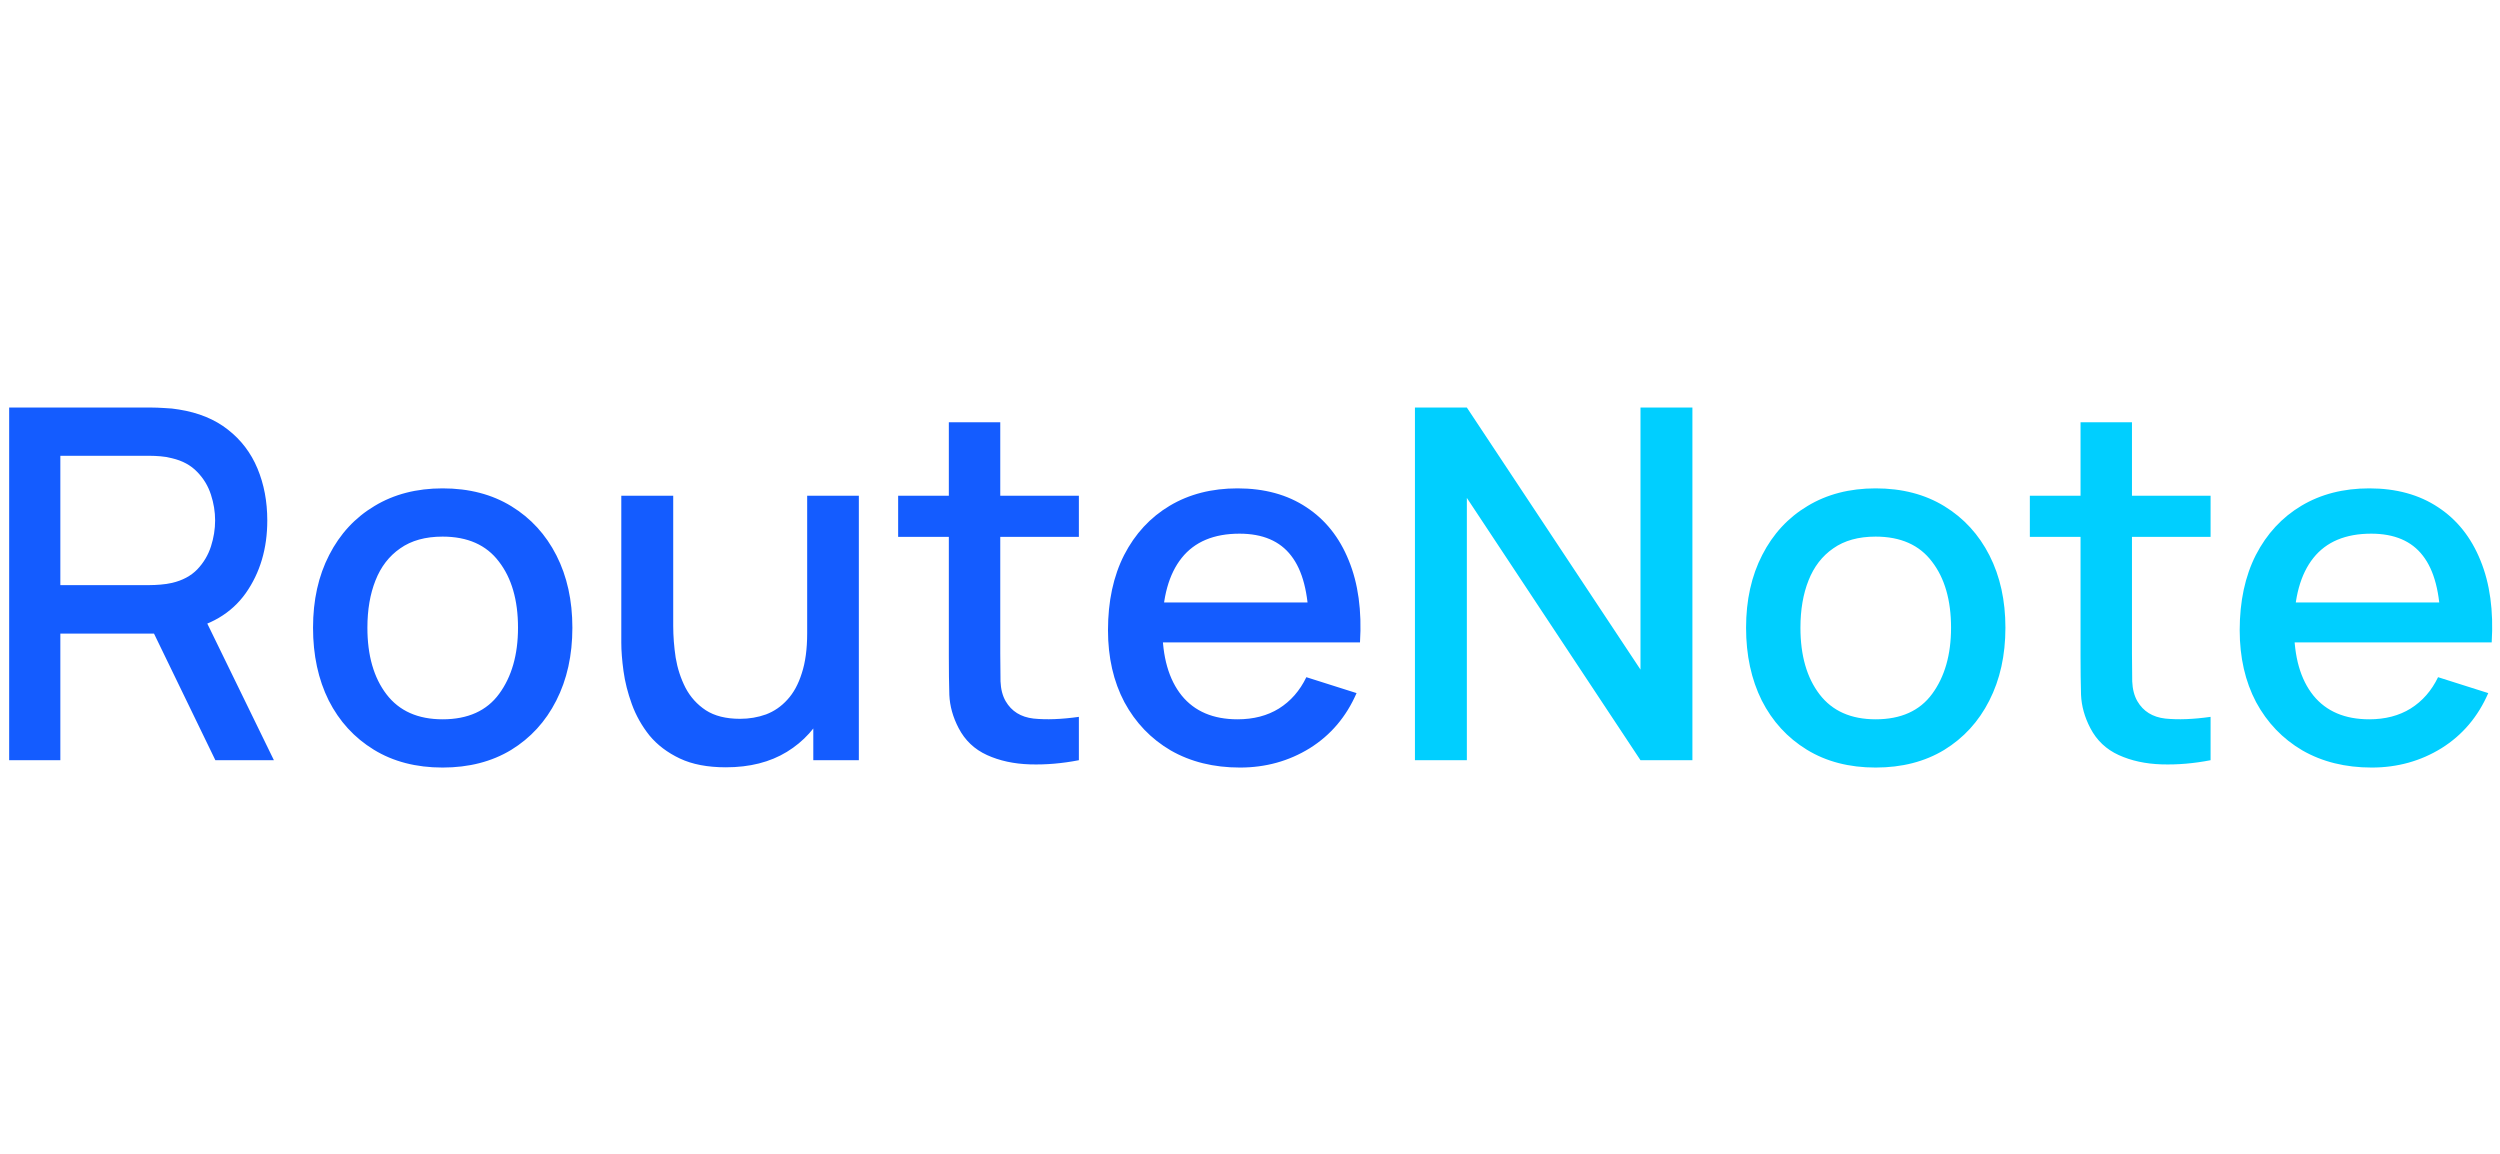
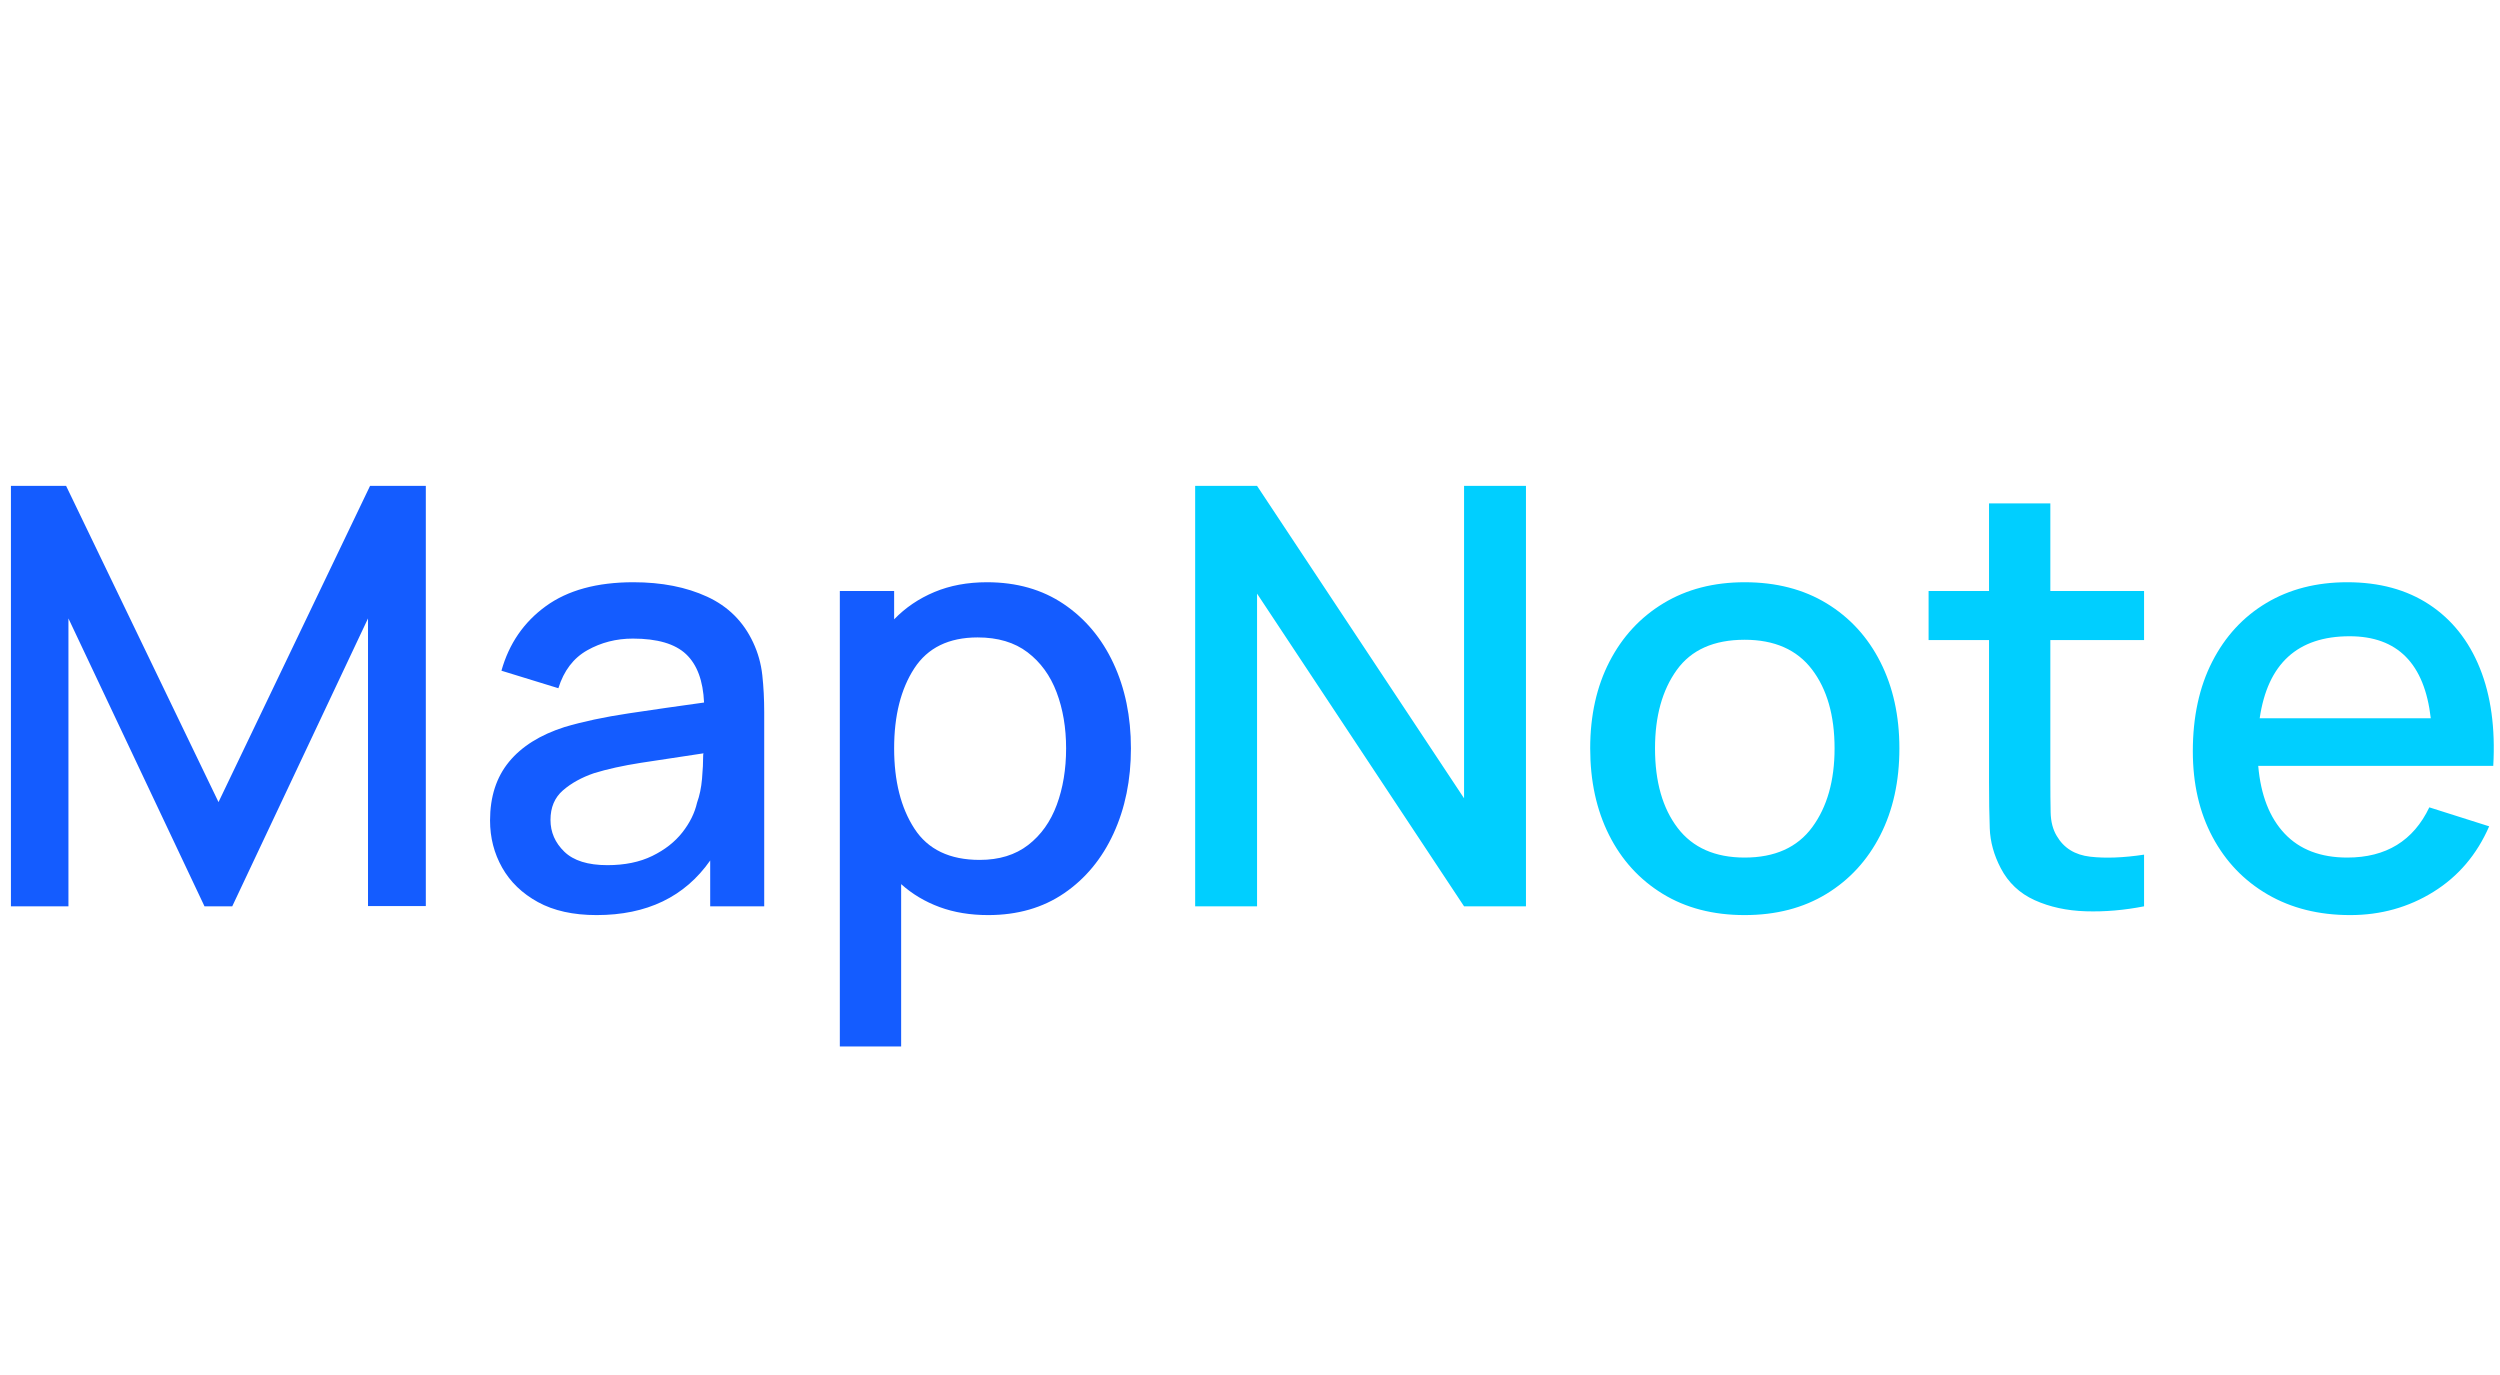
- <svg xmlns="http://www.w3.org/2000/svg" width="245" height="113" viewBox="136 31.5 245 113" fill="none">
+ <svg xmlns="http://www.w3.org/2000/svg" width="205.5" height="113" viewBox="136 31.5 205.5 113" fill="none">
  <g>
-     <path d="M136.898 106V71.44H150.866C151.202 71.44 151.618 71.456 152.114 71.488C152.61 71.504 153.082 71.552 153.53 71.632C155.45 71.936 157.05 72.592 158.33 73.6C159.626 74.608 160.594 75.88 161.234 77.416C161.874 78.952 162.194 80.648 162.194 82.504C162.194 85.256 161.49 87.632 160.082 89.632C158.674 91.616 156.562 92.856 153.746 93.352L151.706 93.592H141.914V106H136.898ZM157.106 106L150.29 91.936L155.354 90.64L162.842 106H157.106ZM141.914 88.84H150.674C150.994 88.84 151.346 88.824 151.73 88.792C152.13 88.76 152.506 88.704 152.858 88.624C153.882 88.384 154.706 87.944 155.33 87.304C155.954 86.648 156.402 85.896 156.674 85.048C156.946 84.2 157.082 83.352 157.082 82.504C157.082 81.656 156.946 80.816 156.674 79.984C156.402 79.136 155.954 78.392 155.33 77.752C154.706 77.096 153.882 76.648 152.858 76.408C152.506 76.312 152.13 76.248 151.73 76.216C151.346 76.184 150.994 76.168 150.674 76.168H141.914V88.84ZM179.373 106.72C176.781 106.72 174.533 106.136 172.629 104.968C170.725 103.8 169.253 102.192 168.213 100.144C167.189 98.08 166.677 95.704 166.677 93.016C166.677 90.312 167.205 87.936 168.261 85.888C169.317 83.824 170.797 82.224 172.701 81.088C174.605 79.936 176.829 79.36 179.373 79.36C181.965 79.36 184.213 79.944 186.117 81.112C188.021 82.28 189.493 83.888 190.533 85.936C191.573 87.984 192.093 90.344 192.093 93.016C192.093 95.72 191.565 98.104 190.509 100.168C189.469 102.216 187.997 103.824 186.093 104.992C184.189 106.144 181.949 106.72 179.373 106.72ZM179.373 101.992C181.853 101.992 183.701 101.16 184.917 99.496C186.149 97.816 186.765 95.656 186.765 93.016C186.765 90.312 186.141 88.152 184.893 86.536C183.661 84.904 181.821 84.088 179.373 84.088C177.693 84.088 176.309 84.472 175.221 85.24C174.133 85.992 173.325 87.04 172.797 88.384C172.269 89.712 172.005 91.256 172.005 93.016C172.005 95.736 172.629 97.912 173.877 99.544C175.125 101.176 176.957 101.992 179.373 101.992ZM207.135 106.696C205.343 106.696 203.839 106.408 202.623 105.832C201.407 105.256 200.415 104.504 199.647 103.576C198.895 102.632 198.319 101.608 197.919 100.504C197.519 99.4 197.247 98.32 197.103 97.264C196.959 96.208 196.887 95.28 196.887 94.48V80.08H201.975V92.824C201.975 93.832 202.055 94.872 202.215 95.944C202.391 97 202.711 97.984 203.175 98.896C203.655 99.808 204.319 100.544 205.167 101.104C206.031 101.664 207.151 101.944 208.527 101.944C209.423 101.944 210.271 101.8 211.071 101.512C211.871 101.208 212.567 100.728 213.159 100.072C213.767 99.416 214.239 98.552 214.575 97.48C214.927 96.408 215.103 95.104 215.103 93.568L218.223 94.744C218.223 97.096 217.783 99.176 216.903 100.984C216.023 102.776 214.759 104.176 213.111 105.184C211.463 106.192 209.471 106.696 207.135 106.696ZM215.703 106V98.512H215.103V80.08H220.167V106H215.703ZM241.73 106C240.098 106.32 238.498 106.456 236.93 106.408C235.362 106.36 233.962 106.056 232.73 105.496C231.498 104.936 230.57 104.056 229.946 102.856C229.386 101.784 229.082 100.696 229.034 99.592C229.002 98.472 228.986 97.208 228.986 95.8V72.88H234.026V95.56C234.026 96.6 234.034 97.504 234.05 98.272C234.082 99.04 234.25 99.688 234.554 100.216C235.13 101.208 236.042 101.776 237.29 101.92C238.554 102.048 240.034 101.992 241.73 101.752V106ZM224.018 84.112V80.08H241.73V84.112H224.018ZM257.519 106.72C254.943 106.72 252.679 106.16 250.727 105.04C248.791 103.904 247.279 102.328 246.191 100.312C245.119 98.28 244.583 95.928 244.583 93.256C244.583 90.424 245.111 87.968 246.167 85.888C247.239 83.808 248.727 82.2 250.631 81.064C252.535 79.928 254.751 79.36 257.279 79.36C259.919 79.36 262.167 79.976 264.023 81.208C265.879 82.424 267.263 84.16 268.175 86.416C269.103 88.672 269.471 91.352 269.279 94.456H264.263V92.632C264.231 89.624 263.655 87.4 262.535 85.96C261.431 84.52 259.743 83.8 257.471 83.8C254.959 83.8 253.071 84.592 251.807 86.176C250.543 87.76 249.911 90.048 249.911 93.04C249.911 95.888 250.543 98.096 251.807 99.664C253.071 101.216 254.895 101.992 257.279 101.992C258.847 101.992 260.199 101.64 261.335 100.936C262.487 100.216 263.383 99.192 264.023 97.864L268.943 99.424C267.935 101.744 266.407 103.544 264.359 104.824C262.311 106.088 260.031 106.72 257.519 106.72ZM248.279 94.456V90.544H266.783V94.456H248.279Z" fill="#145CFF" />
-     <path d="M274.664 106V71.44H279.752L296.768 97.12V71.44H301.856V106H296.768L279.752 80.296V106H274.664ZM319.811 106.72C317.219 106.72 314.971 106.136 313.067 104.968C311.163 103.8 309.691 102.192 308.651 100.144C307.627 98.08 307.115 95.704 307.115 93.016C307.115 90.312 307.643 87.936 308.699 85.888C309.755 83.824 311.235 82.224 313.139 81.088C315.043 79.936 317.267 79.36 319.811 79.36C322.403 79.36 324.651 79.944 326.555 81.112C328.459 82.28 329.931 83.888 330.971 85.936C332.011 87.984 332.531 90.344 332.531 93.016C332.531 95.72 332.003 98.104 330.947 100.168C329.907 102.216 328.435 103.824 326.531 104.992C324.627 106.144 322.387 106.72 319.811 106.72ZM319.811 101.992C322.291 101.992 324.139 101.16 325.355 99.496C326.587 97.816 327.203 95.656 327.203 93.016C327.203 90.312 326.579 88.152 325.331 86.536C324.099 84.904 322.259 84.088 319.811 84.088C318.131 84.088 316.747 84.472 315.659 85.24C314.571 85.992 313.763 87.04 313.235 88.384C312.707 89.712 312.443 91.256 312.443 93.016C312.443 95.736 313.067 97.912 314.315 99.544C315.563 101.176 317.395 101.992 319.811 101.992ZM352.637 106C351.005 106.32 349.405 106.456 347.837 106.408C346.269 106.36 344.869 106.056 343.637 105.496C342.405 104.936 341.477 104.056 340.853 102.856C340.293 101.784 339.989 100.696 339.941 99.592C339.909 98.472 339.893 97.208 339.893 95.8V72.88H344.933V95.56C344.933 96.6 344.941 97.504 344.957 98.272C344.989 99.04 345.157 99.688 345.461 100.216C346.037 101.208 346.949 101.776 348.197 101.92C349.461 102.048 350.941 101.992 352.637 101.752V106ZM334.925 84.112V80.08H352.637V84.112H334.925ZM368.426 106.72C365.85 106.72 363.586 106.16 361.634 105.04C359.698 103.904 358.186 102.328 357.098 100.312C356.026 98.28 355.49 95.928 355.49 93.256C355.49 90.424 356.018 87.968 357.074 85.888C358.146 83.808 359.634 82.2 361.538 81.064C363.442 79.928 365.658 79.36 368.186 79.36C370.826 79.36 373.074 79.976 374.93 81.208C376.786 82.424 378.17 84.16 379.082 86.416C380.01 88.672 380.378 91.352 380.186 94.456H375.17V92.632C375.138 89.624 374.562 87.4 373.442 85.96C372.338 84.52 370.65 83.8 368.378 83.8C365.866 83.8 363.978 84.592 362.714 86.176C361.45 87.76 360.818 90.048 360.818 93.04C360.818 95.888 361.45 98.096 362.714 99.664C363.978 101.216 365.802 101.992 368.186 101.992C369.754 101.992 371.106 101.64 372.242 100.936C373.394 100.216 374.29 99.192 374.93 97.864L379.85 99.424C378.842 101.744 377.314 103.544 375.266 104.824C373.218 106.088 370.938 106.72 368.426 106.72ZM359.186 94.456V90.544H377.69V94.456H359.186Z" fill="#00CFFF" />
+     <path d="M141.626 106L136.898 106L136.898 71.440L141.434 71.440L153.962 97.432L166.418 71.440L171.002 71.440L171.002 105.976L166.250 105.976L166.250 82.336L155.090 106L152.810 106L141.626 82.336M185.042 106.720Q182.162 106.720 180.218 105.652Q178.274 104.584 177.278 102.820Q176.282 101.056 176.282 98.944Q176.282 96.016 177.842 94.120Q179.402 92.224 182.402 91.264Q184.658 90.592 187.694 90.136Q190.730 89.680 193.874 89.248Q193.754 86.560 192.398 85.276Q191.042 83.992 188.018 83.992Q185.978 83.992 184.274 84.952Q182.570 85.912 181.898 88.072L177.218 86.632Q178.154 83.296 180.866 81.328Q183.578 79.360 188.066 79.360Q191.546 79.360 194.126 80.548Q196.706 81.736 197.906 84.304Q198.506 85.576 198.662 87.004Q198.818 88.432 198.818 90.040L198.818 106L194.378 106L194.378 102.232Q191.234 106.720 185.042 106.720M185.930 102.616Q188.066 102.616 189.614 101.860Q191.162 101.104 192.086 99.928Q193.010 98.752 193.298 97.480Q193.610 96.616 193.706 95.524Q193.802 94.432 193.802 93.544L193.826 93.424Q190.898 93.856 188.678 94.204Q186.458 94.552 184.826 95.056Q183.290 95.584 182.270 96.472Q181.250 97.360 181.250 98.896Q181.250 100.408 182.390 101.512Q183.530 102.616 185.930 102.616M210.074 117.520L205.034 117.520L205.034 80.080L209.498 80.080L209.498 82.408Q210.890 80.968 212.810 80.164Q214.730 79.360 217.130 79.360Q220.778 79.360 223.430 81.148Q226.082 82.936 227.522 86.020Q228.962 89.104 228.962 93.016Q228.962 96.904 227.534 100.012Q226.106 103.120 223.478 104.920Q220.850 106.720 217.226 106.720Q215.018 106.720 213.230 106.060Q211.442 105.400 210.074 104.176L210.074 117.520M216.530 102.184Q218.930 102.184 220.514 100.960Q222.098 99.736 222.866 97.660Q223.634 95.584 223.634 93.016Q223.634 90.472 222.854 88.408Q222.074 86.344 220.466 85.120Q218.858 83.896 216.362 83.896Q212.810 83.896 211.154 86.440Q209.498 88.984 209.498 93.016Q209.498 97.048 211.166 99.616Q212.834 102.184 216.530 102.184" fill="#145CFF" />
+     <path d="M239.330 106L234.242 106L234.242 71.440L239.330 71.440L256.346 97.120L256.346 71.440L261.434 71.440L261.434 106L256.346 106L239.330 80.296M279.410 106.720Q275.522 106.720 272.666 104.968Q269.810 103.216 268.262 100.132Q266.714 97.048 266.714 93.016Q266.714 88.960 268.298 85.888Q269.882 82.816 272.738 81.088Q275.594 79.360 279.410 79.360Q283.298 79.360 286.154 81.100Q289.010 82.840 290.570 85.924Q292.130 89.008 292.130 93.016Q292.130 97.072 290.558 100.156Q288.986 103.240 286.130 104.980Q283.274 106.720 279.410 106.720M279.410 101.992Q283.130 101.992 284.966 99.496Q286.802 97 286.802 93.016Q286.802 88.960 284.942 86.524Q283.082 84.088 279.410 84.088Q275.618 84.088 273.830 86.572Q272.042 89.056 272.042 93.016Q272.042 97.120 273.902 99.556Q275.762 101.992 279.410 101.992M312.242 101.752L312.242 106Q309.794 106.480 307.454 106.408Q305.114 106.336 303.254 105.496Q301.394 104.656 300.458 102.856Q299.618 101.248 299.558 99.592Q299.498 97.936 299.498 95.800L299.498 84.112L294.530 84.112L294.530 80.080L299.498 80.080L299.498 72.880L304.538 72.880L304.538 80.080L312.242 80.080L312.242 84.112L304.538 84.112L304.538 95.560Q304.538 97.120 304.562 98.272Q304.586 99.424 305.066 100.216Q305.930 101.704 307.814 101.920Q309.698 102.136 312.242 101.752M329.186 106.720Q325.322 106.720 322.406 105.028Q319.490 103.336 317.870 100.300Q316.250 97.264 316.250 93.256Q316.250 89.008 317.846 85.888Q319.442 82.768 322.298 81.064Q325.154 79.360 328.946 79.360Q332.906 79.360 335.690 81.196Q338.474 83.032 339.842 86.416Q341.210 89.800 340.946 94.456L321.626 94.456Q321.938 98.056 323.798 100.024Q325.658 101.992 328.946 101.992Q333.722 101.992 335.690 97.864L340.610 99.424Q339.098 102.904 336.026 104.812Q332.954 106.720 329.186 106.720M329.138 83.800Q322.730 83.800 321.746 90.544L335.810 90.544Q335.042 83.800 329.138 83.800" fill="#00CFFF" />
  </g>
</svg>
